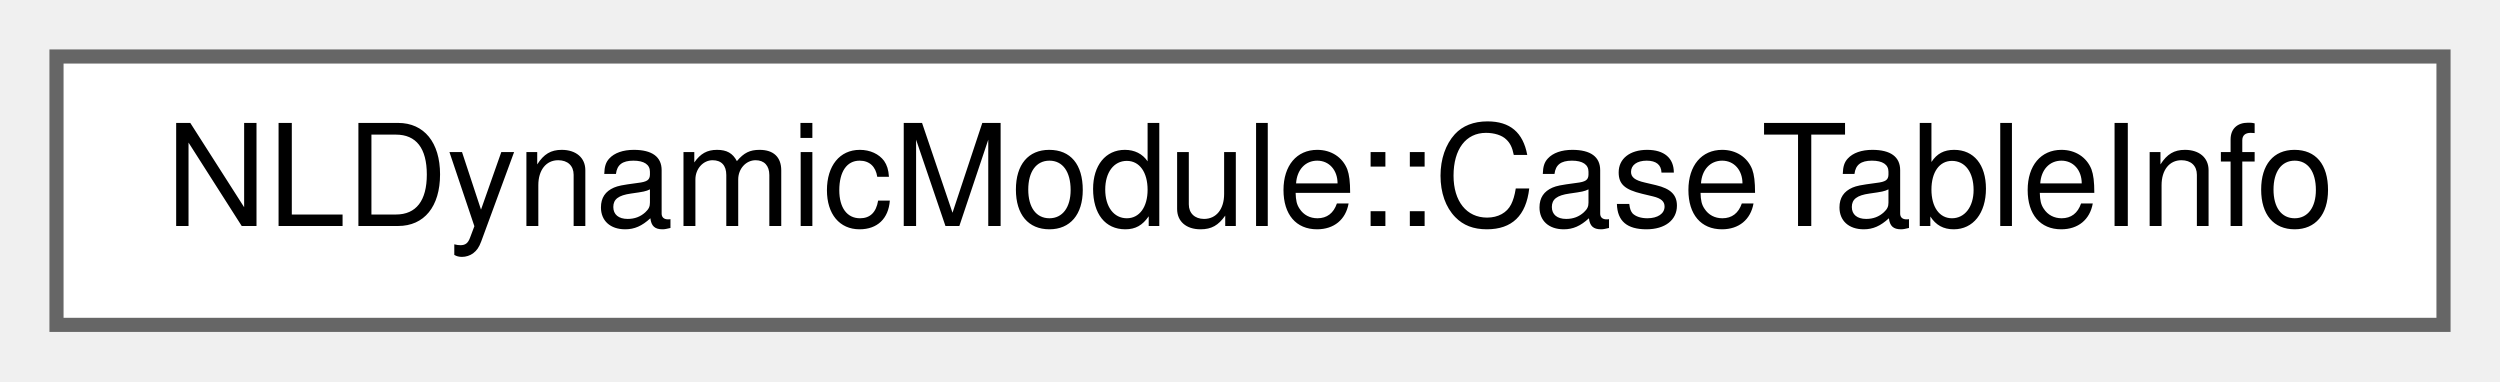
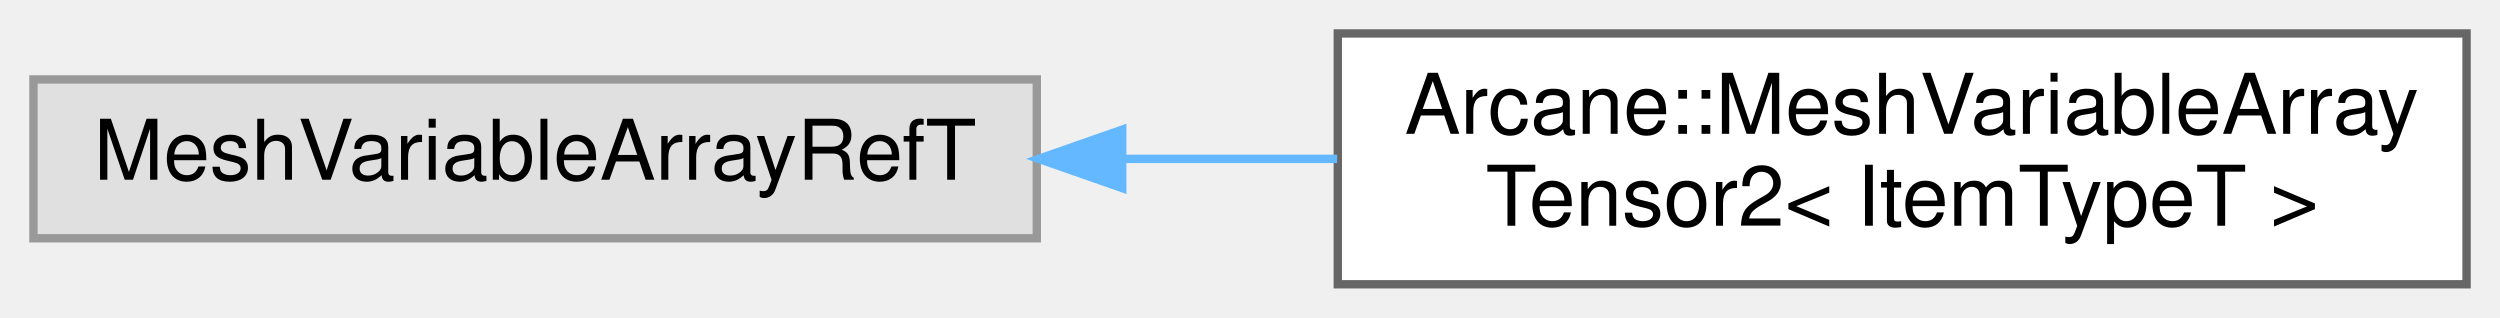
- <svg xmlns="http://www.w3.org/2000/svg" xmlns:xlink="http://www.w3.org/1999/xlink" width="177pt" height="27pt" viewBox="0.00 0.00 177.00 27.00">
-   <g id="graph0" class="graph" transform="scale(1 1) rotate(0) translate(4 23)">
+ <svg xmlns="http://www.w3.org/2000/svg" xmlns:xlink="http://www.w3.org/1999/xlink" width="299pt" height="38pt" viewBox="0.00 0.00 299.00 38.00">
+   <g id="graph0" class="graph" transform="scale(1 1) rotate(0) translate(4 34)">
    <g id="Node000000" class="node">
      <g id="a_Node000000">
-         <a xlink:href="structNLDynamicModule_1_1CaseTableInfo.html" target="_top" xlink:title=" ">
-           <polygon fill="white" stroke="#666666" points="169,-19 0,-19 0,0 169,0 169,-19" />
-           <text text-anchor="middle" x="84.5" y="-7" font-family="Helvetica,sans-Serif" font-size="10.00">NLDynamicModule::CaseTableInfo</text>
+         <a xlink:title=" ">
+           <polygon fill="#e0e0e0" stroke="#999999" points="120,-24.5 0,-24.5 0,-5.5 120,-5.5 120,-24.5" />
+           <text text-anchor="middle" x="60" y="-12.5" font-family="Helvetica,sans-Serif" font-size="10.00">MeshVariableArrayRefT</text>
+         </a>
+       </g>
+     </g>
+     <g id="Node000001" class="node">
+       <g id="a_Node000001">
+         <a xlink:href="classArcane_1_1MeshVariableArrayTensor2.html" target="_top" xlink:title=" ">
+           <polygon fill="white" stroke="#666666" points="291,-30 156,-30 156,0 291,0 291,-30" />
+           <text text-anchor="start" x="164" y="-18" font-family="Helvetica,sans-Serif" font-size="10.00">Arcane::MeshVariableArray</text>
+           <text text-anchor="middle" x="223.5" y="-7" font-family="Helvetica,sans-Serif" font-size="10.00">Tensor2&lt; ItemTypeT &gt;</text>
+         </a>
+       </g>
+     </g>
+     <g id="edge40_Node000000_Node000001" class="edge">
+       <g id="a_edge40_Node000000_Node000001">
+         <a xlink:title=" ">
+           <path fill="none" stroke="#63b8ff" d="M130.43,-15C138.88,-15 147.51,-15 155.92,-15" />
+           <polygon fill="#63b8ff" stroke="#63b8ff" points="130.22,-11.5 120.22,-15 130.22,-18.5 130.22,-11.5" />
        </a>
      </g>
    </g>
  </g>
</svg>
